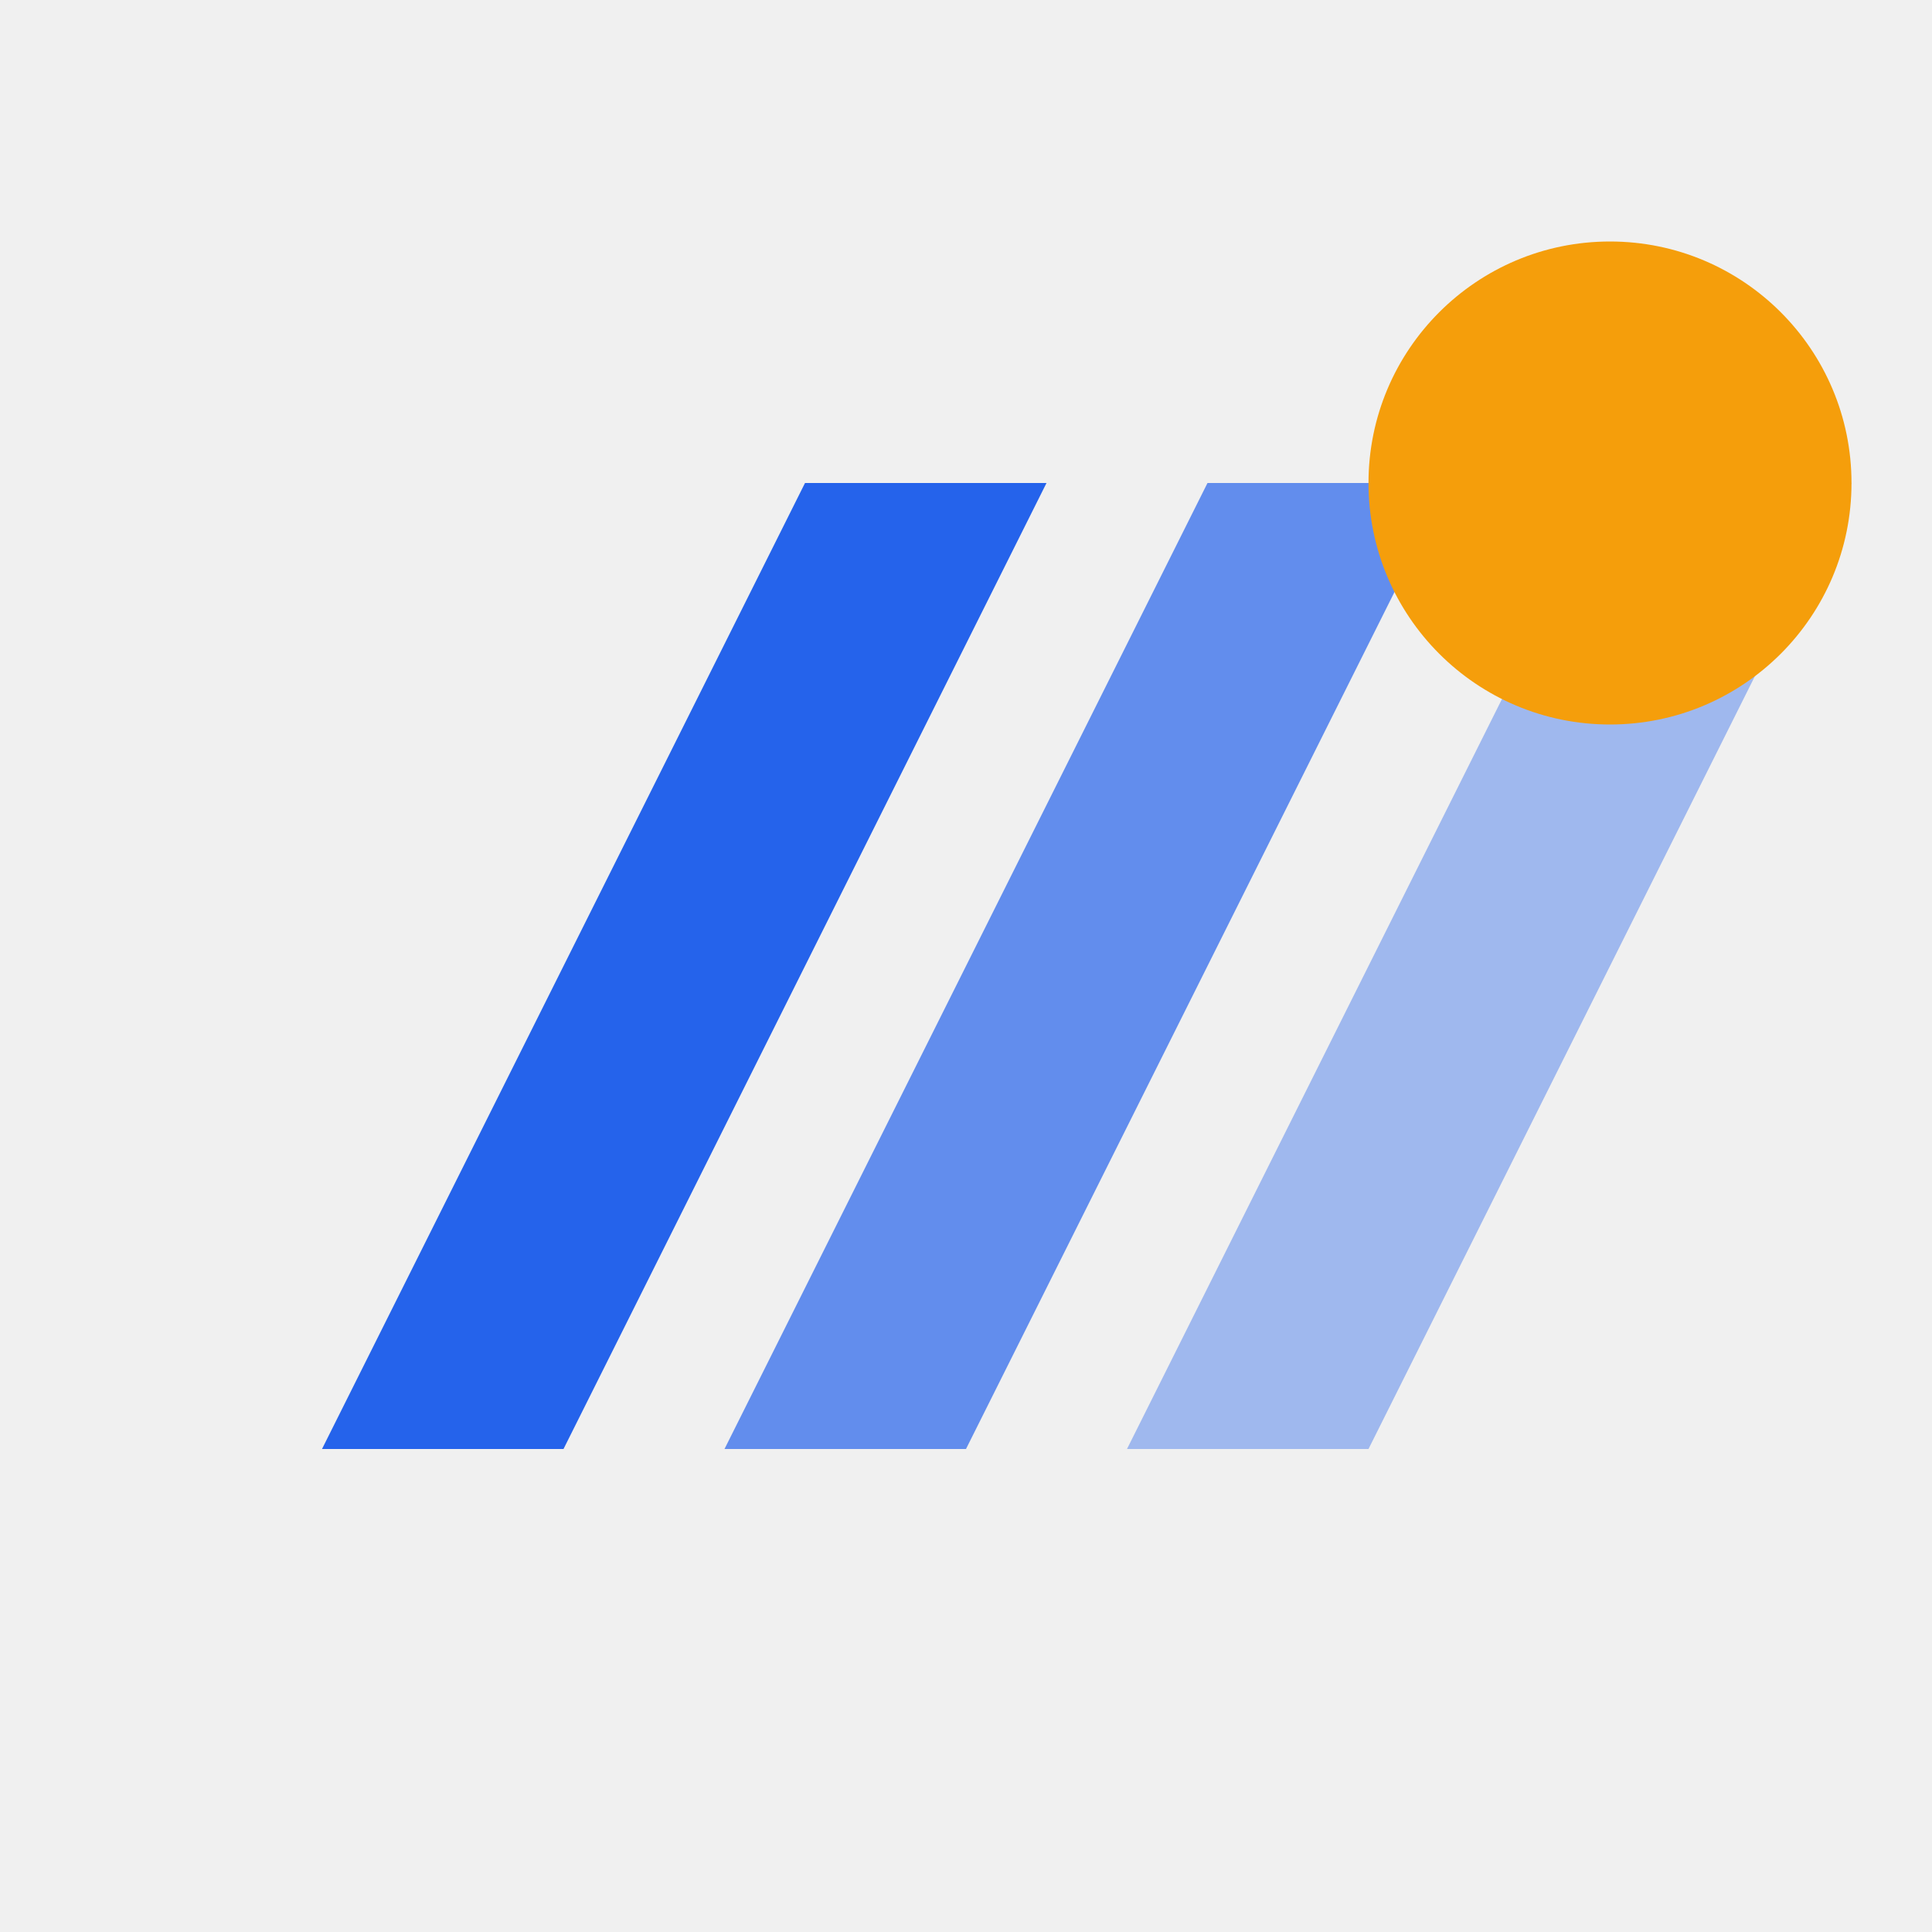
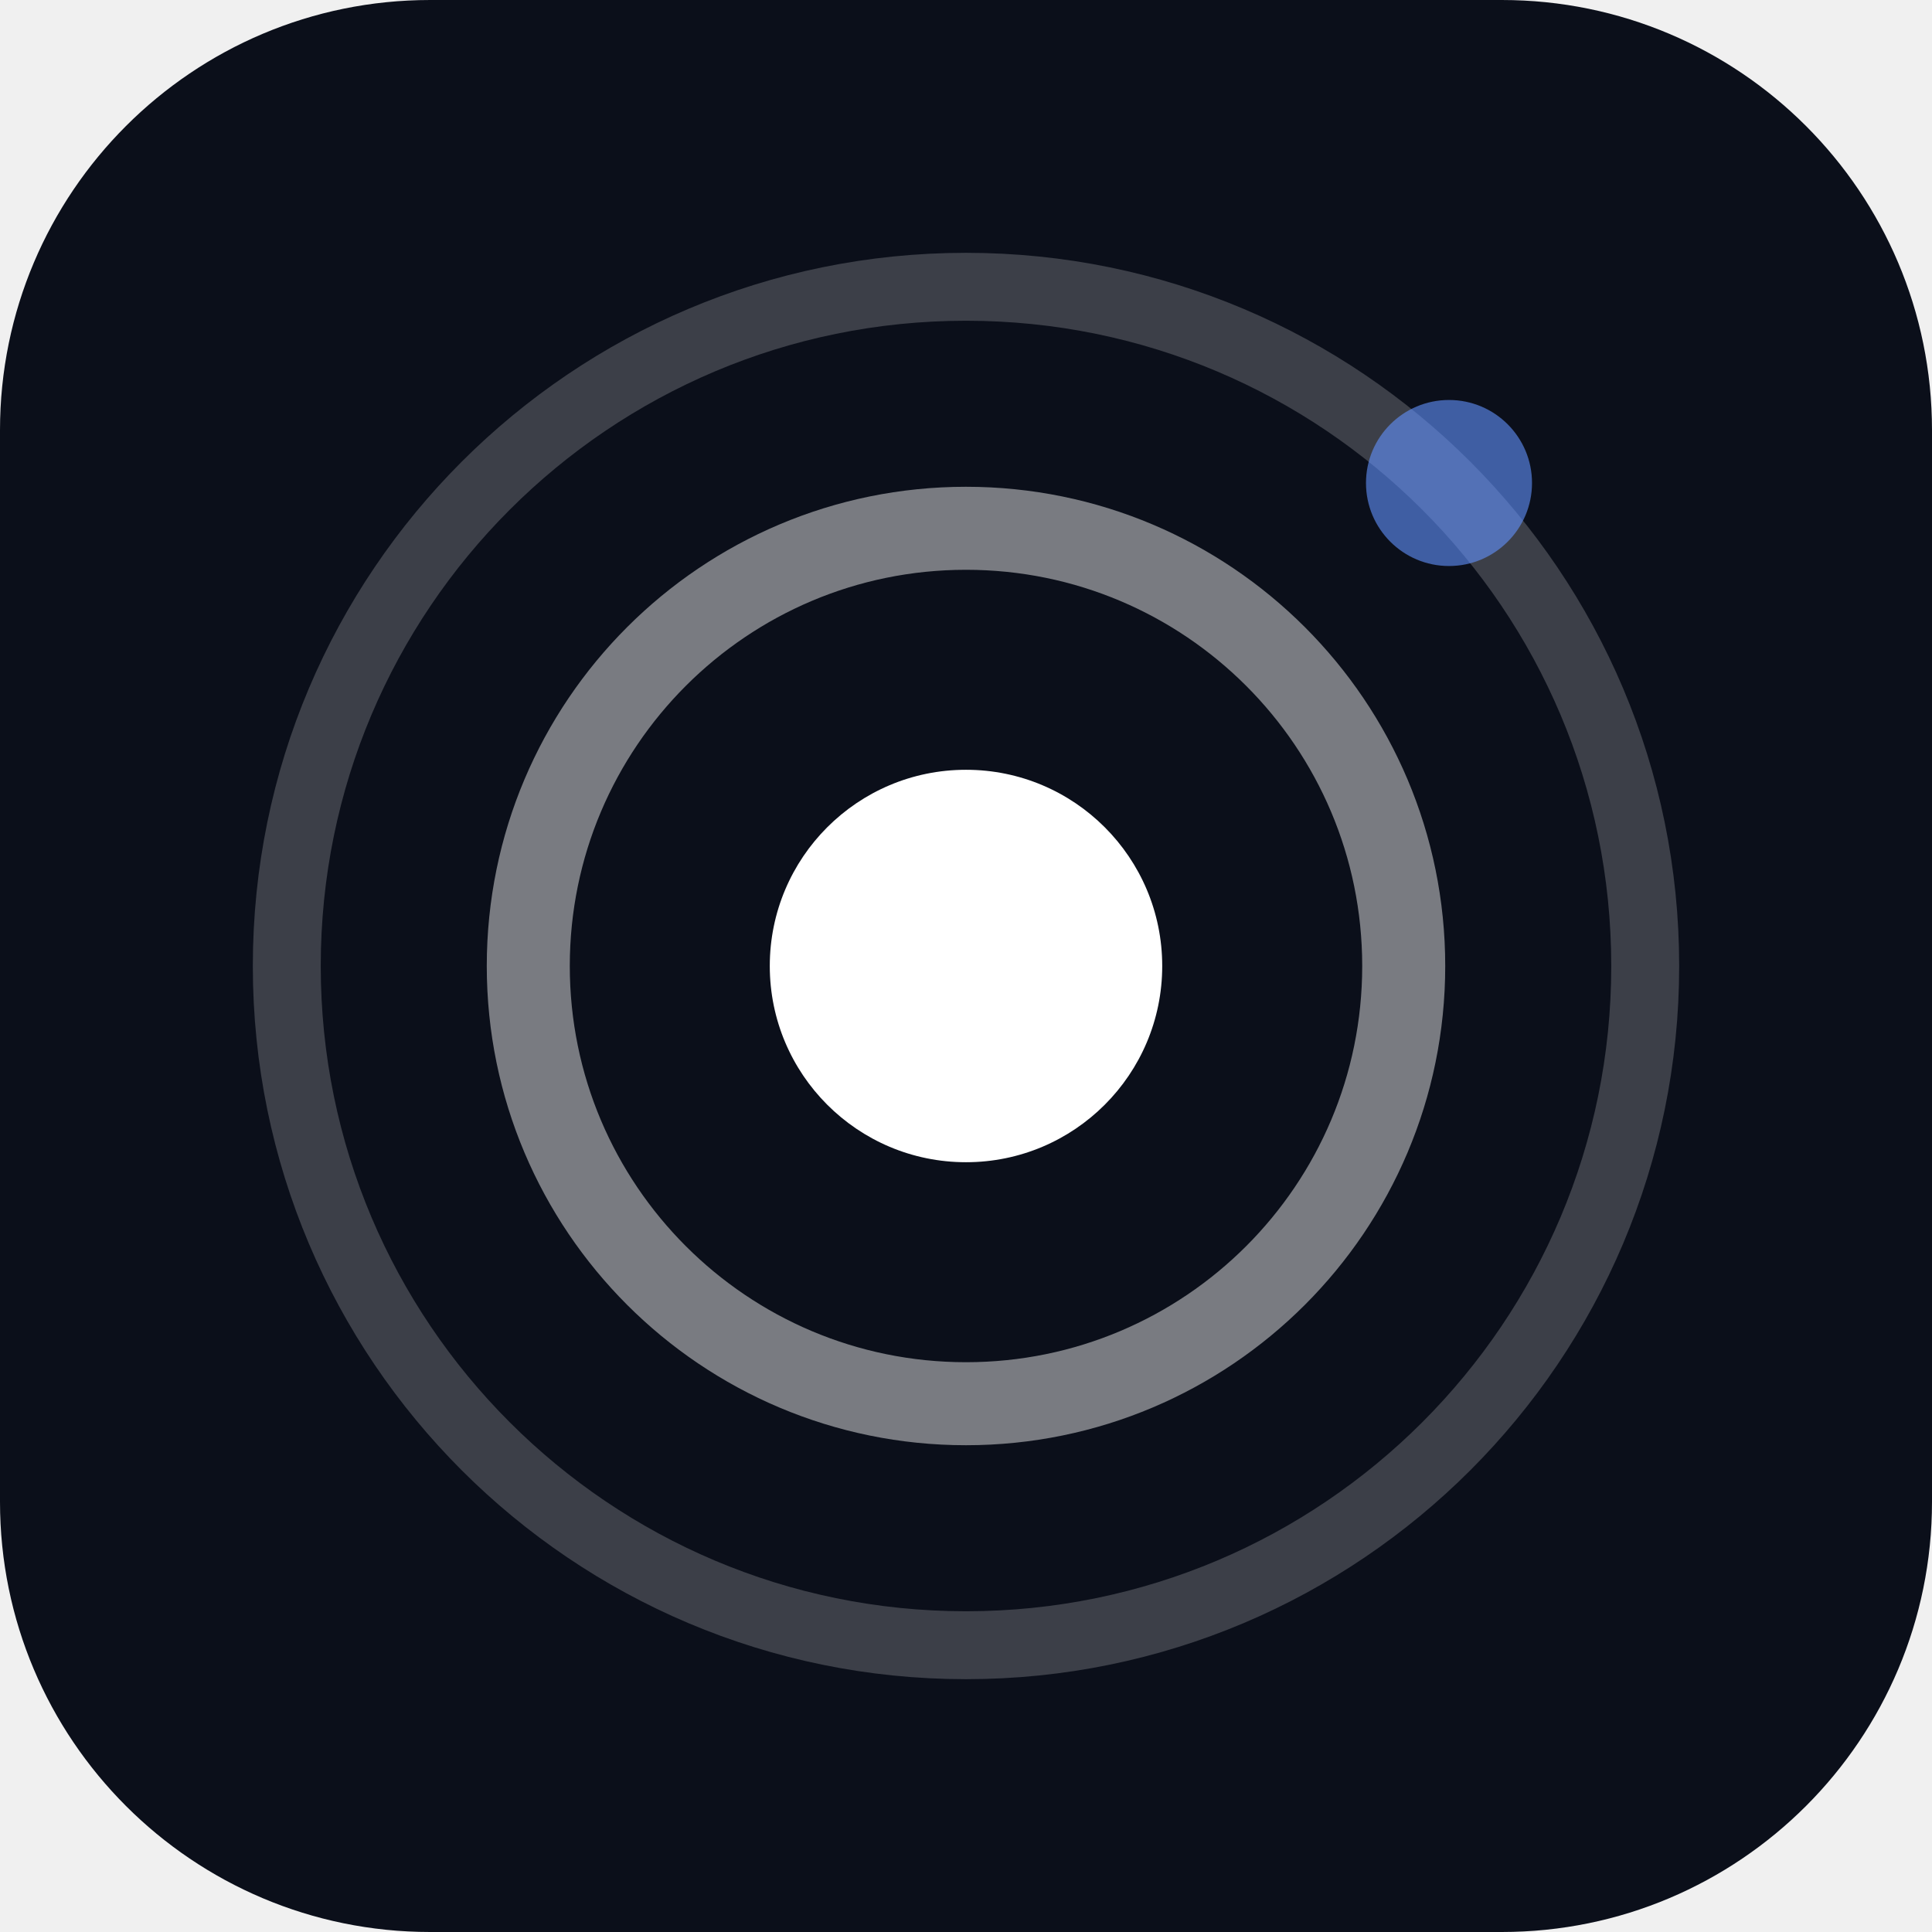
- <svg xmlns="http://www.w3.org/2000/svg" viewBox="0 0 48 48" fill="none">
-   <path d="M8 36L20 12h6L14 36H8z" fill="#2563eb" />
-   <path d="M18 36L30 12h6L24 36h-6z" fill="#2563eb" opacity="0.7" />
-   <path d="M28 36L40 12h6L34 36h-6z" fill="#2563eb" opacity="0.4" />
-   <circle cx="40" cy="12" r="6" fill="#f59e0b" />
+ <svg xmlns="http://www.w3.org/2000/svg" width="512" height="512" viewBox="0 0 512 512" fill="none">
+   <rect width="512" height="512" rx="114" fill="#0b0f1a" />
+   <circle cx="256" cy="256" r="52" fill="white" />
+   <circle cx="256" cy="256" r="116" stroke="white" stroke-width="22" opacity="0.45" />
+   <circle cx="256" cy="256" r="180" stroke="white" stroke-width="18" opacity="0.2" />
+   <circle cx="384" cy="128" r="22" fill="#6393ff" opacity="0.6" />
</svg>
